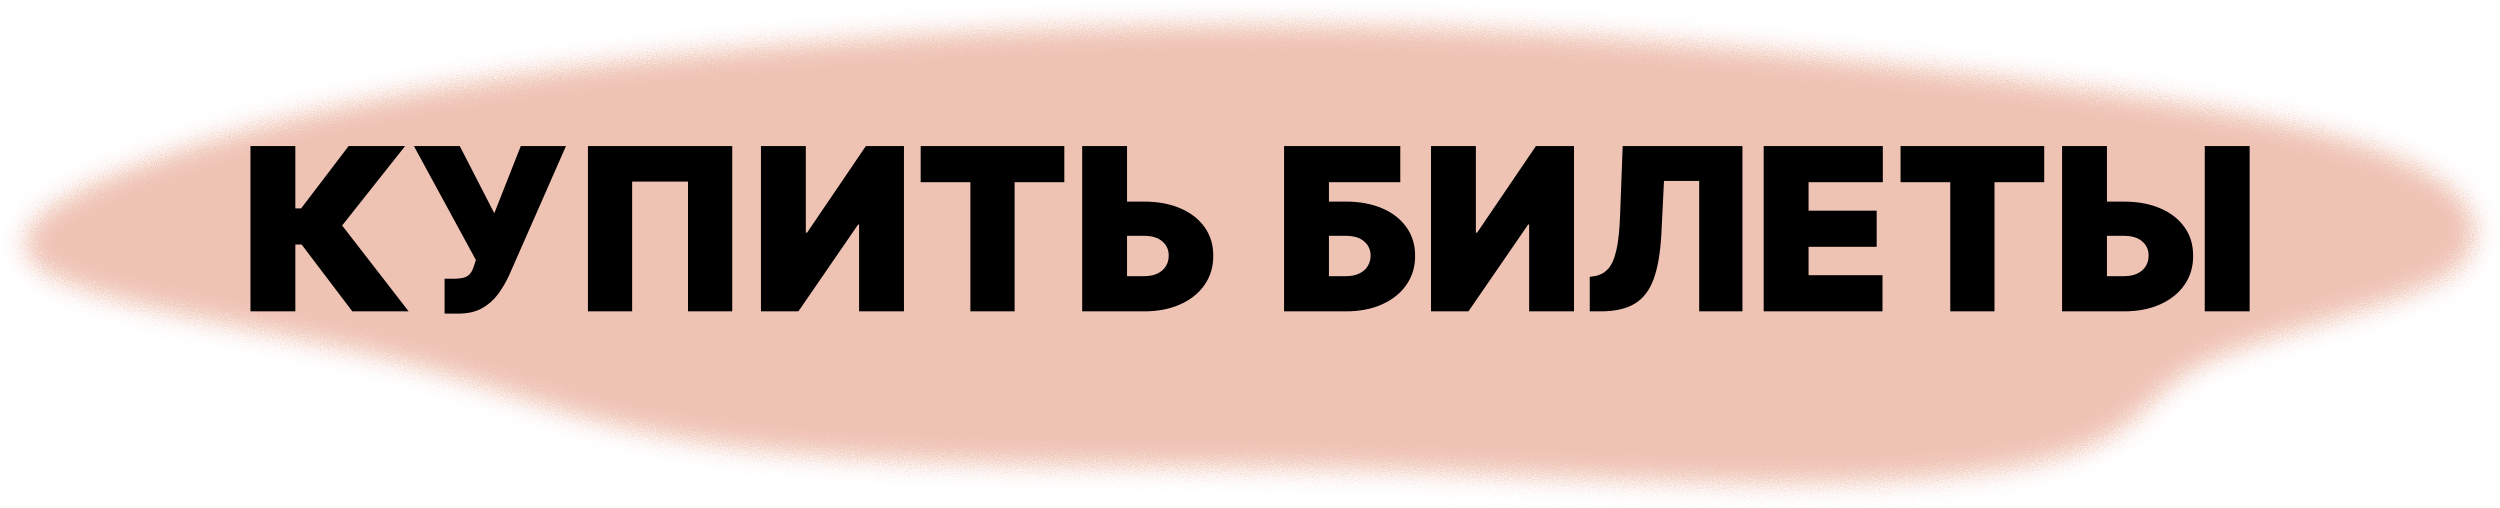
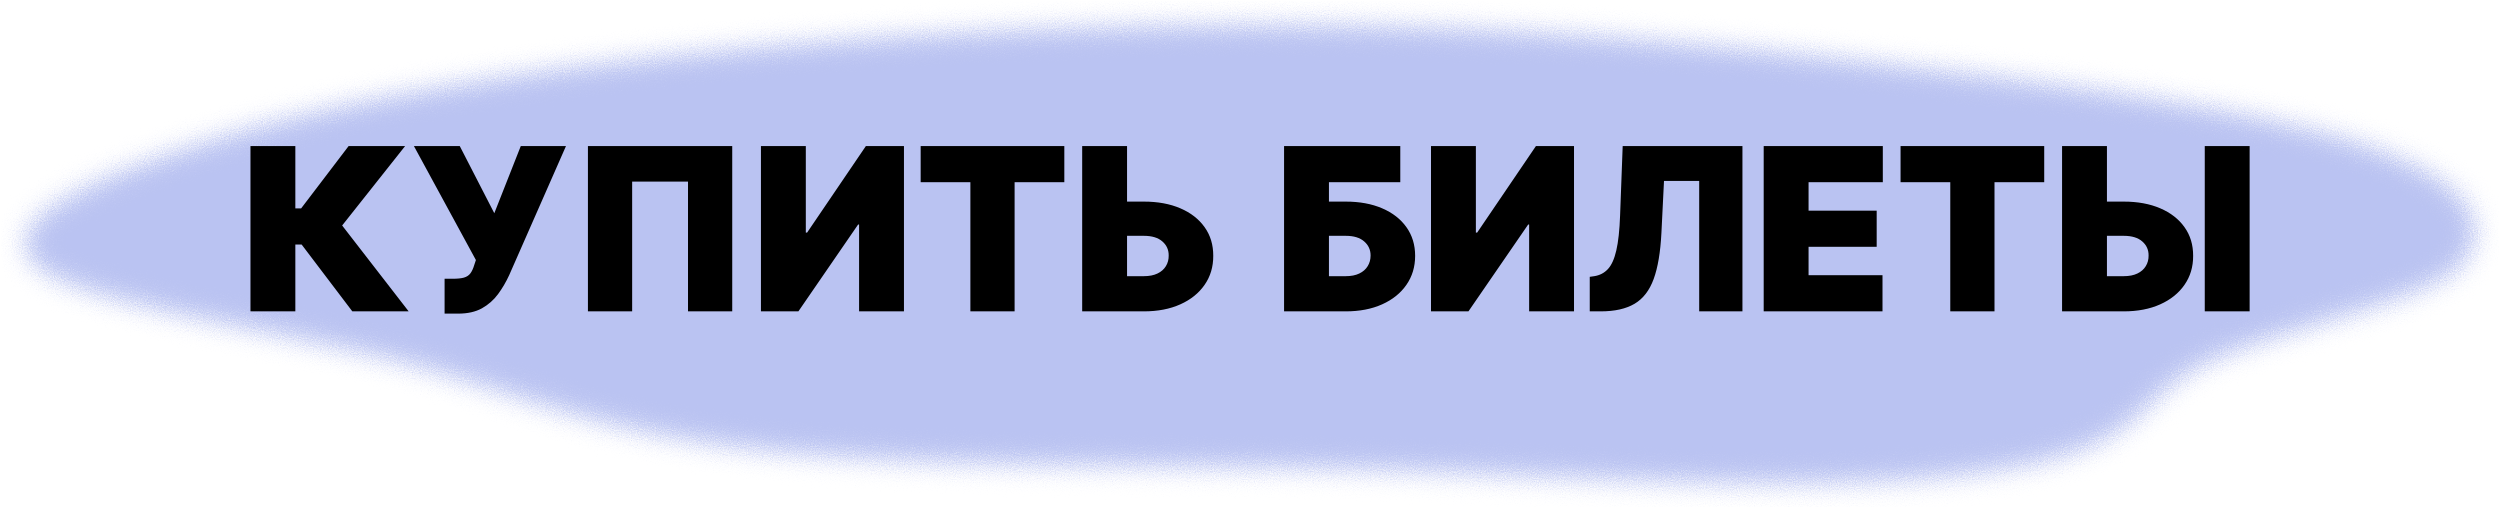
<svg xmlns="http://www.w3.org/2000/svg" width="2200" height="447" viewBox="0 0 2200 447" fill="none">
-   <g opacity="0.3" filter="url(#filter0_fg_323_241)">
-     <path fill-rule="evenodd" clip-rule="evenodd" d="M1166.37 22.315C1355.39 24.477 1527.22 41.017 1688.09 59.85C1845.23 78.245 1999.9 99.251 2086.66 130.049C2172.16 160.401 2193.26 196.189 2168.04 230.225C2144.47 262.022 2017.48 286.028 1949.24 315.443C1870.98 349.182 1899.66 396.157 1736.29 416.338C1574.51 436.323 1358.7 415.993 1166.37 412.151C993.548 408.699 810.44 411.966 662.143 394.883C515.051 377.94 455.561 344.922 354.354 318.615C240.695 289.071 59.703 266.25 28.674 230.225C-3.254 193.156 84.307 155.799 186.335 123.546C287.549 91.55 433.463 65.38 606.756 47.48C777.854 29.806 971.631 20.087 1166.37 22.315Z" fill="#CA3502" />
+   <g opacity="0.3" filter="url(#filter0_fg_339_69)">
+     <path fill-rule="evenodd" clip-rule="evenodd" d="M1166.37 22.315C1355.39 24.477 1527.22 41.017 1688.09 59.85C1845.23 78.245 1999.9 99.251 2086.66 130.049C2172.16 160.401 2193.26 196.189 2168.04 230.225C2144.47 262.022 2017.48 286.028 1949.24 315.443C1870.98 349.182 1899.66 396.157 1736.29 416.338C1574.51 436.323 1358.7 415.993 1166.37 412.151C993.548 408.699 810.44 411.966 662.143 394.883C515.051 377.94 455.561 344.922 354.354 318.615C240.695 289.071 59.703 266.25 28.674 230.225C-3.254 193.156 84.307 155.799 186.335 123.546C287.549 91.55 433.463 65.38 606.756 47.48C777.854 29.806 971.631 20.087 1166.37 22.315Z" fill="#1736D2" />
  </g>
  <path d="M310.041 274L265.439 215.193H259.899V274H220.41V128.545H259.899V183.375H265.012L306.774 128.545H356.49L301.092 198.432L359.615 274H310.041ZM391.238 275.989V245.307H398.34C402.507 245.307 405.797 244.975 408.212 244.312C410.674 243.602 412.568 242.371 413.894 240.619C415.267 238.82 416.427 236.311 417.374 233.091L418.794 228.83L364.249 128.545H404.59L434.988 187.636L458.283 128.545H498.056L448.056 242.182C445.31 248.148 442.042 253.711 438.255 258.872C434.467 263.986 429.756 268.129 424.121 271.301C418.487 274.426 411.503 275.989 403.169 275.989H391.238ZM644.363 128.545V274H605.442V159.795H556.294V274H517.374V128.545H644.363ZM669.629 128.545H709.118V204.682H710.254L761.958 128.545H795.481V274H755.993V197.58H755.14L702.583 274H669.629V128.545ZM810.183 160.364V128.545H936.603V160.364H892.853V274H853.933V160.364H810.183ZM976.465 177.409H1006.58C1018.84 177.409 1029.54 179.374 1038.68 183.304C1047.87 187.234 1054.99 192.774 1060.06 199.923C1065.17 207.073 1067.71 215.477 1067.66 225.136C1067.71 234.795 1065.17 243.295 1060.06 250.634C1054.99 257.973 1047.87 263.702 1038.68 267.821C1029.54 271.94 1018.84 274 1006.58 274H952.317V128.545H991.806V243.034H1006.58C1011.36 243.034 1015.36 242.253 1018.58 240.69C1021.85 239.128 1024.31 236.973 1025.97 234.227C1027.67 231.481 1028.5 228.356 1028.45 224.852C1028.5 219.881 1026.65 215.761 1022.91 212.494C1019.17 209.18 1013.73 207.523 1006.58 207.523H976.465V177.409ZM1129.98 274V128.545H1232.25V160.364H1169.47V177.409H1184.24C1196.46 177.409 1207.13 179.374 1216.27 183.304C1225.46 187.234 1232.58 192.774 1237.65 199.923C1242.76 207.073 1245.32 215.477 1245.32 225.136C1245.32 234.795 1242.76 243.295 1237.65 250.634C1232.58 257.973 1225.46 263.702 1216.27 267.821C1207.13 271.94 1196.46 274 1184.24 274H1129.98ZM1169.47 243.034H1184.24C1188.98 243.034 1192.95 242.253 1196.17 240.69C1199.44 239.128 1201.9 236.973 1203.56 234.227C1205.26 231.481 1206.12 228.356 1206.12 224.852C1206.12 219.881 1204.25 215.761 1200.51 212.494C1196.77 209.18 1191.34 207.523 1184.24 207.523H1169.47V243.034ZM1259.28 128.545H1298.77V204.682H1299.9L1351.61 128.545H1385.13V274H1345.64V197.58H1344.79L1292.23 274H1259.28V128.545ZM1398.98 274V243.602L1402.96 243.034C1407.79 242.277 1411.79 240.193 1414.96 236.784C1418.18 233.328 1420.64 227.859 1422.35 220.378C1424.1 212.849 1425.21 202.598 1425.68 189.625L1427.96 128.545H1533.35V274H1495.29V159.227H1464.32L1462.05 204.966C1461.19 221.917 1458.92 235.435 1455.23 245.52C1451.54 255.605 1445.93 262.873 1438.4 267.324C1430.87 271.775 1420.95 274 1408.64 274H1398.98ZM1552.05 274V128.545H1656.88V160.364H1591.54V185.364H1651.48V217.182H1591.54V242.182H1656.6V274H1552.05ZM1672.49 160.364V128.545H1798.91V160.364H1755.16V274H1716.24V160.364H1672.49ZM1838.77 177.409H1868.88C1881.15 177.409 1891.85 179.374 1900.99 183.304C1910.17 187.234 1917.3 192.774 1922.36 199.923C1927.48 207.073 1930.01 215.477 1929.96 225.136C1930.01 234.795 1927.48 243.295 1922.36 250.634C1917.3 257.973 1910.17 263.702 1900.99 267.821C1891.85 271.94 1881.15 274 1868.88 274H1814.62V128.545H1854.11V243.034H1868.88C1873.67 243.034 1877.67 242.253 1880.89 240.69C1884.15 239.128 1886.62 236.973 1888.27 234.227C1889.98 231.481 1890.81 228.356 1890.76 224.852C1890.81 219.881 1888.96 215.761 1885.22 212.494C1881.48 209.18 1876.03 207.523 1868.88 207.523H1838.77V177.409ZM1979.68 128.545V274H1940.19V128.545H1979.68Z" fill="black" />
  <defs>
-     <filter id="filter0_fg_323_241" x="0.9" y="0.9" width="2198.2" height="445.2" filterUnits="userSpaceOnUse" color-interpolation-filters="sRGB">
+     <filter id="filter0_fg_339_69" x="0.9" y="0.9" width="2198.2" height="445.2" filterUnits="userSpaceOnUse" color-interpolation-filters="sRGB">
      <feFlood flood-opacity="0" result="BackgroundImageFix" />
      <feBlend mode="normal" in="SourceGraphic" in2="BackgroundImageFix" result="shape" />
-       <feGaussianBlur stdDeviation="10.55" result="effect1_foregroundBlur_323_241" />
+       <feGaussianBlur stdDeviation="10.55" result="effect1_foregroundBlur_339_69" />
      <feTurbulence type="fractalNoise" baseFrequency="1 1" numOctaves="3" seed="2445" />
-       <feDisplacementMap in="effect1_foregroundBlur_323_241" scale="22.8" xChannelSelector="R" yChannelSelector="G" result="displacedImage" width="100%" height="100%" />
-       <feMerge result="effect2_texture_323_241">
+       <feDisplacementMap in="effect1_foregroundBlur_339_69" scale="22.8" xChannelSelector="R" yChannelSelector="G" result="displacedImage" width="100%" height="100%" />
+       <feMerge result="effect2_texture_339_69">
        <feMergeNode in="displacedImage" />
      </feMerge>
    </filter>
  </defs>
</svg>
